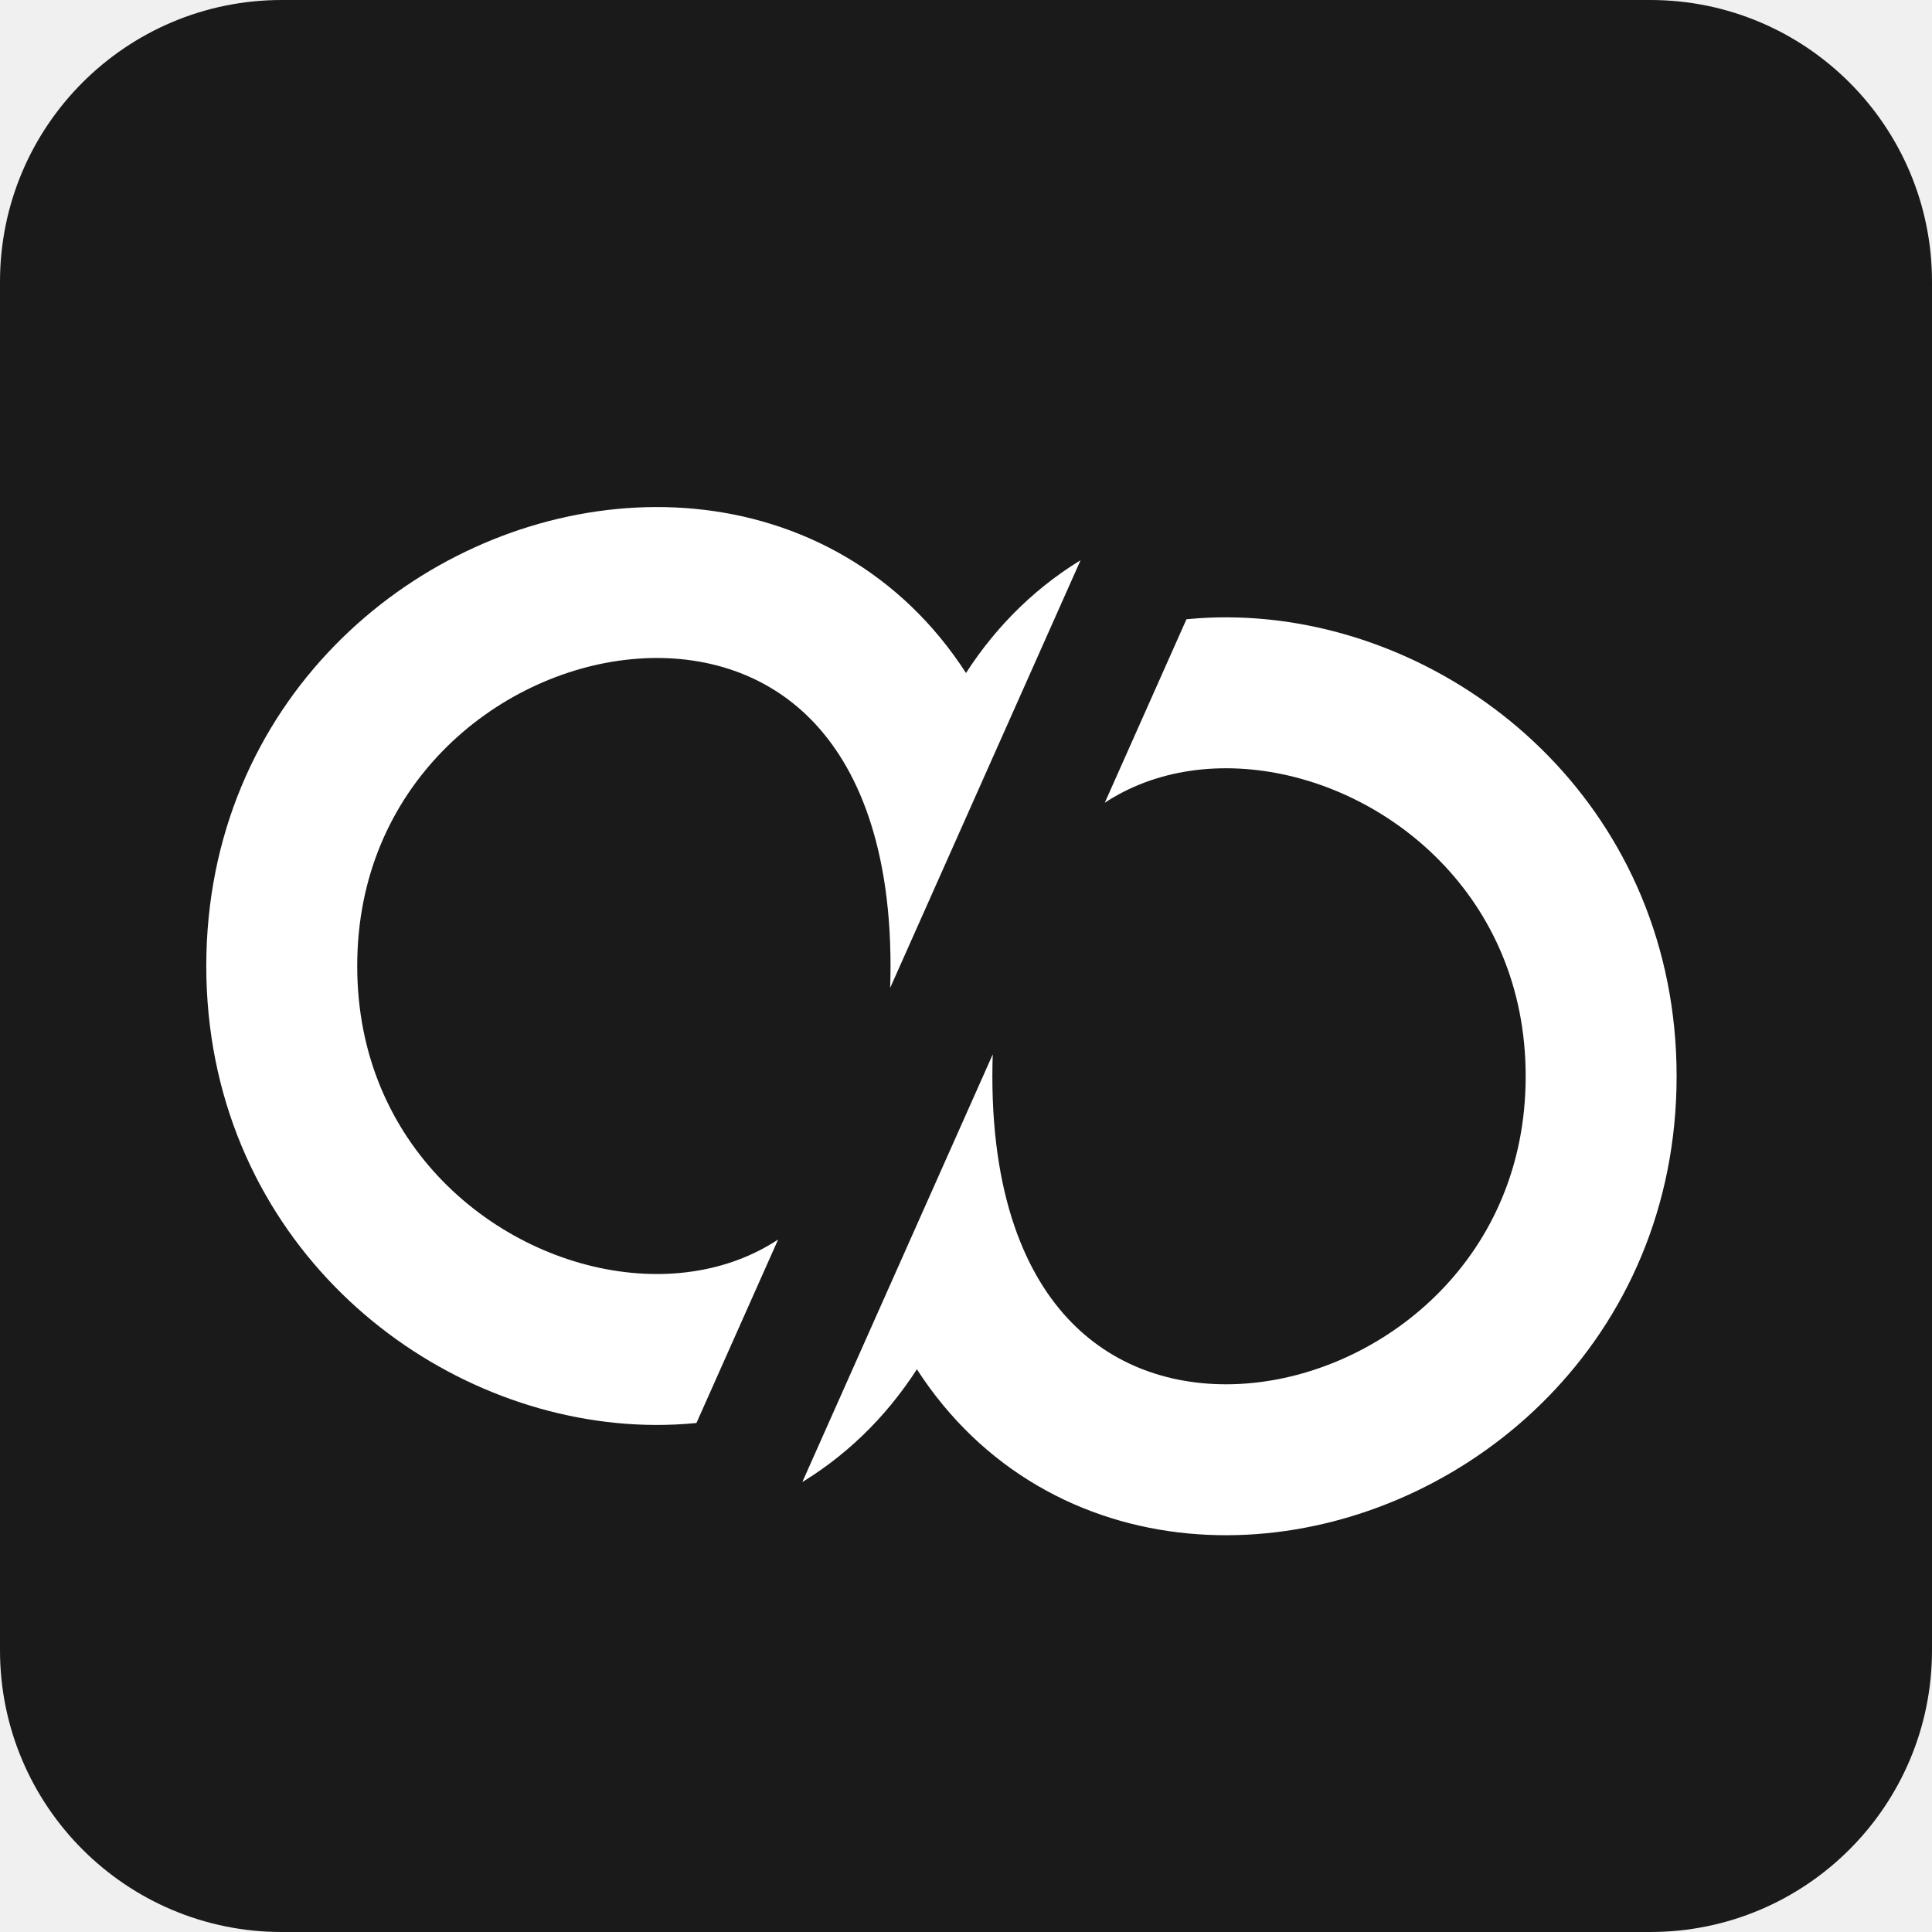
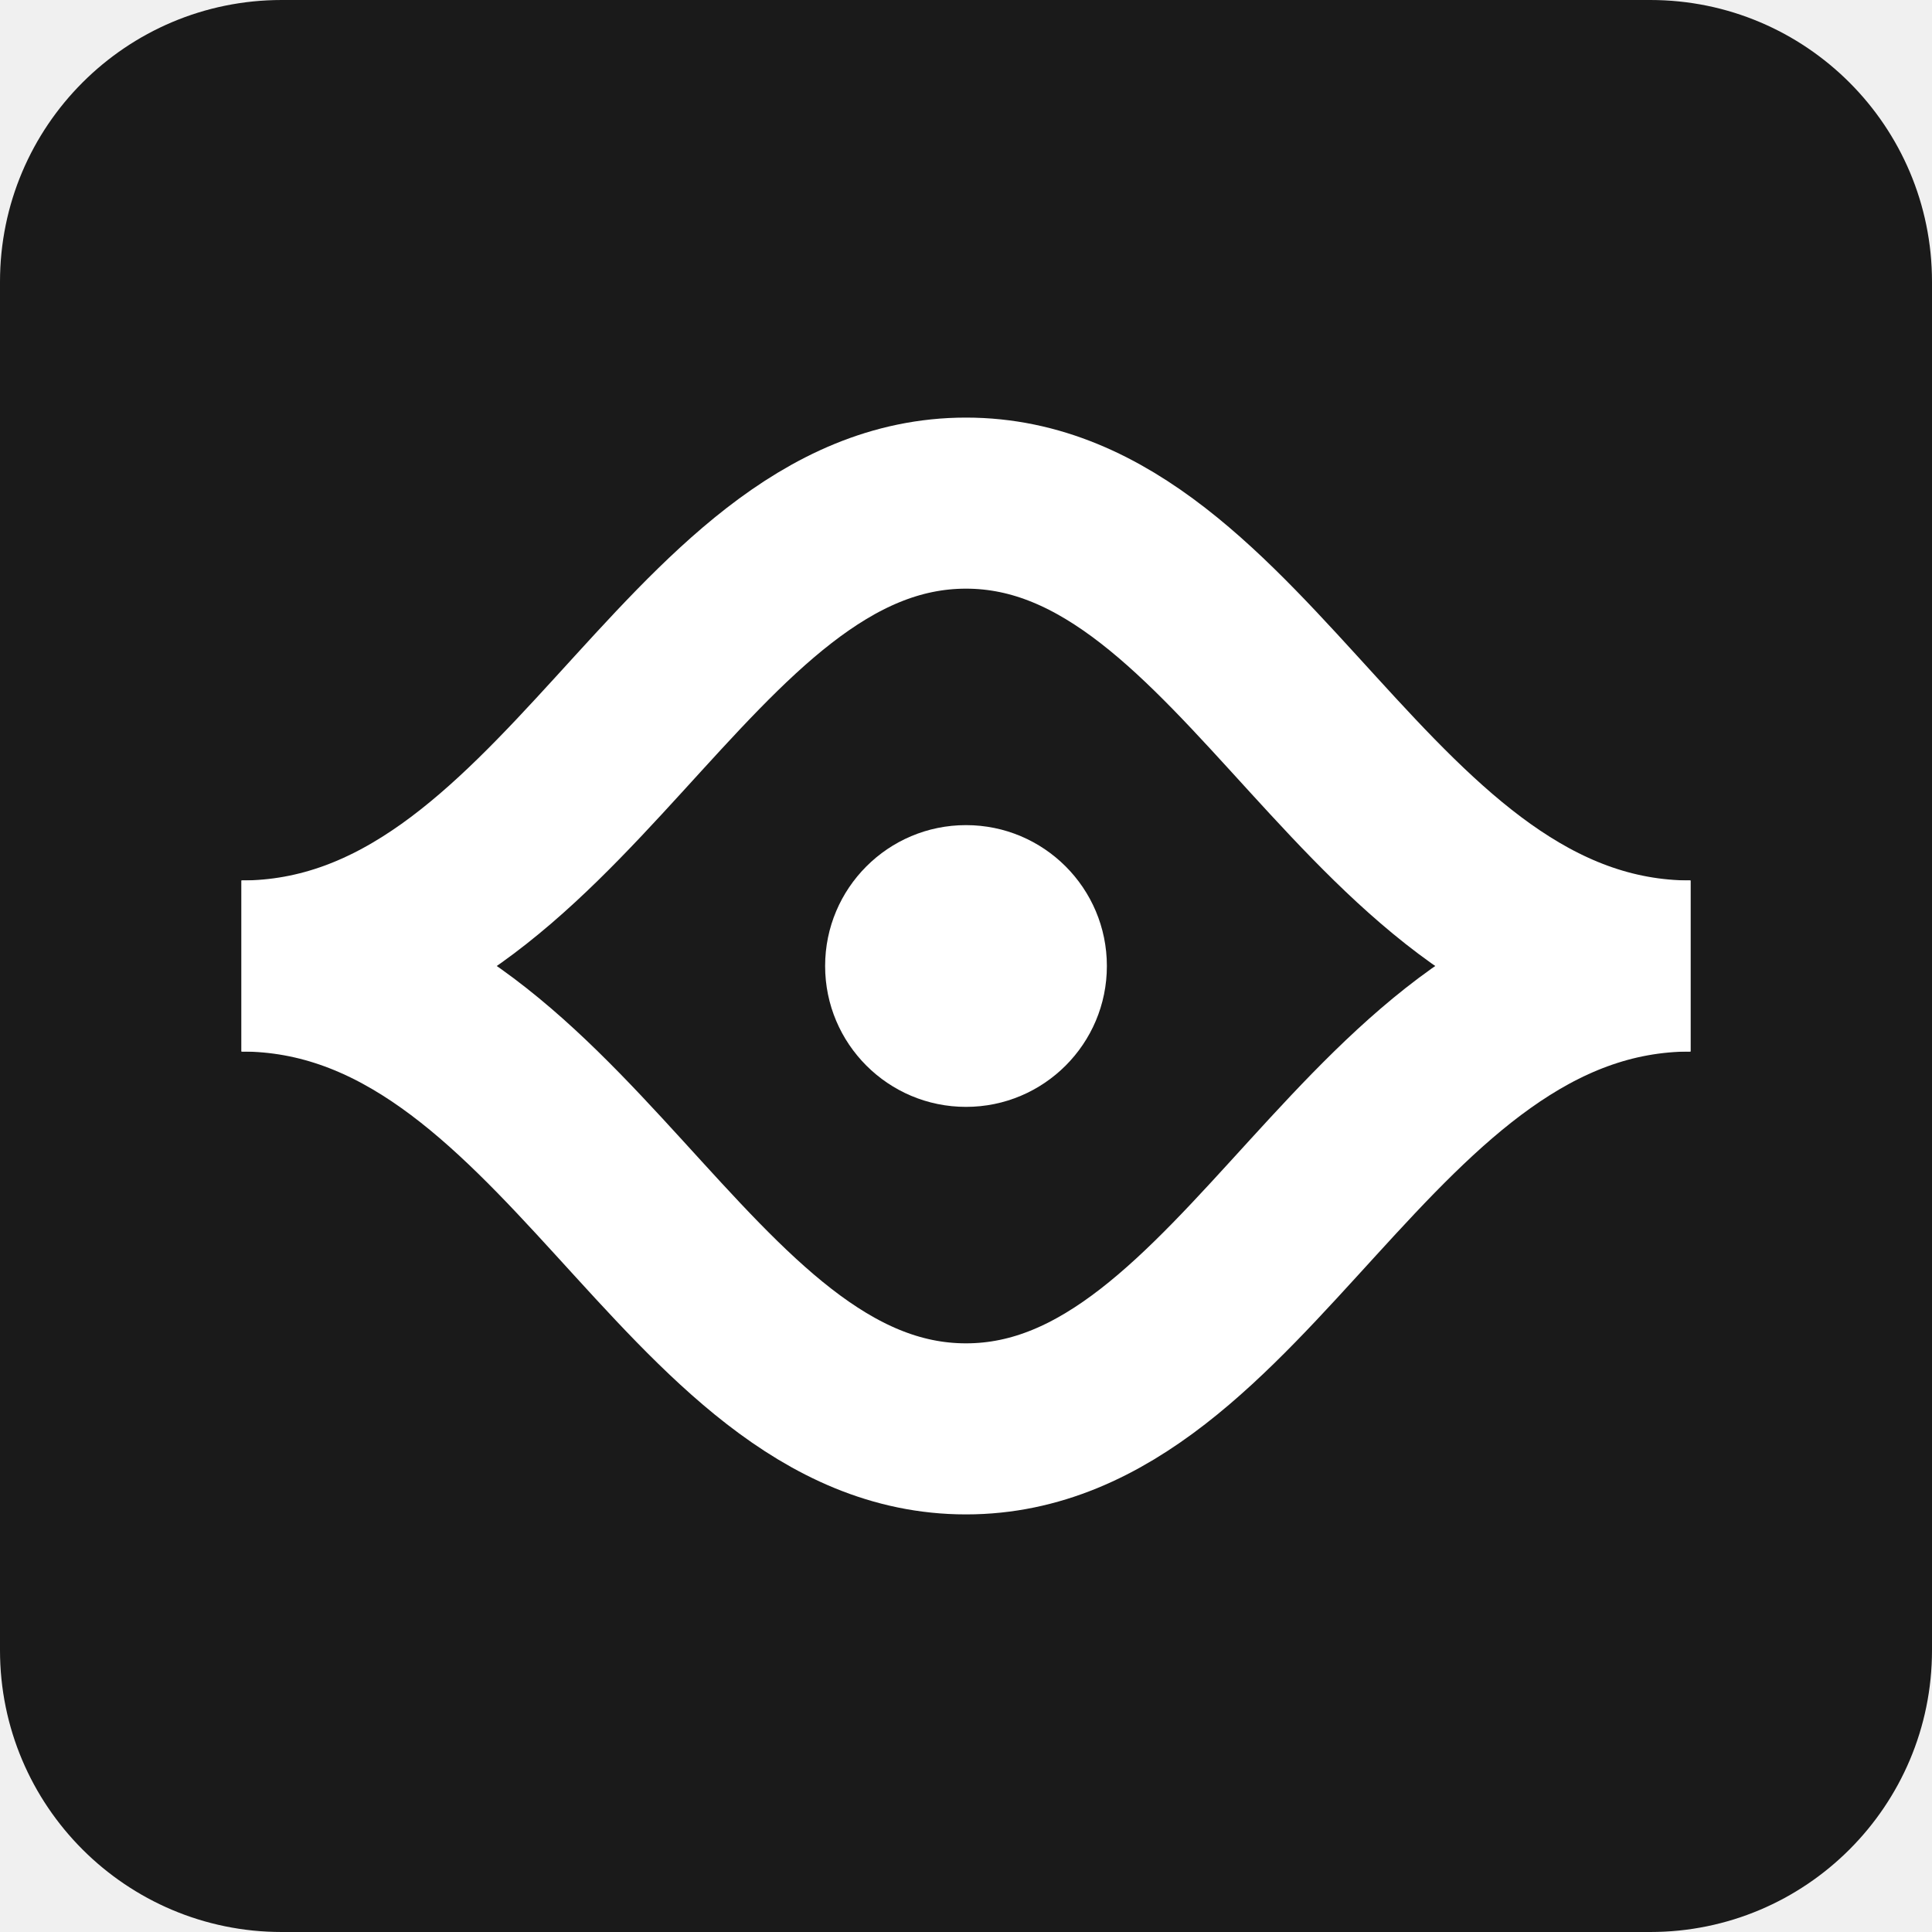
<svg xmlns="http://www.w3.org/2000/svg" viewBox="0 0 96 96" width="32" height="32">
  <rect width="96" height="96" rx="14" fill="#1a1a1a" />
-   <defs>
-     <clipPath id="xlf">
-       <rect x="-60" y="-60" width="105" height="260" transform="rotate(24 48 48)" />
-     </clipPath>
-     <clipPath id="xrf">
-       <rect x="51" y="-60" width="260" height="260" transform="rotate(24 48 48)" />
-     </clipPath>
-   </defs>
-   <g fill="none" stroke="#fff" stroke-width="7.5">
-     <path d="M 48,48 C 48,19.4 14,26 14,48 C 14,70 48,76.6 48,48 C 48,19.4 82,26 82,48 C 82,70 48,76.6 48,48 Z" clip-path="url(#xlf)" />
-     <path d="M 48,48 C 48,19.4 14,26 14,48 C 14,70 48,76.6 48,48 C 48,19.4 82,26 82,48 C 82,70 48,76.6 48,48 Z" clip-path="url(#xrf)" transform="translate(-2.44 5.48)" />
+   <g fill="none" stroke="#fff" stroke-width="8.5">
+     <path d="M 12,48 C 28,48 34,25 48,25 C 62,25 68,48 84,48" />
+     <path d="M 12,48 C 28,48 34,71 48,71 C 62,71 68,48 84,48" />
  </g>
+   <circle cx="48" cy="48" r="7" fill="#fff" />
</svg>
